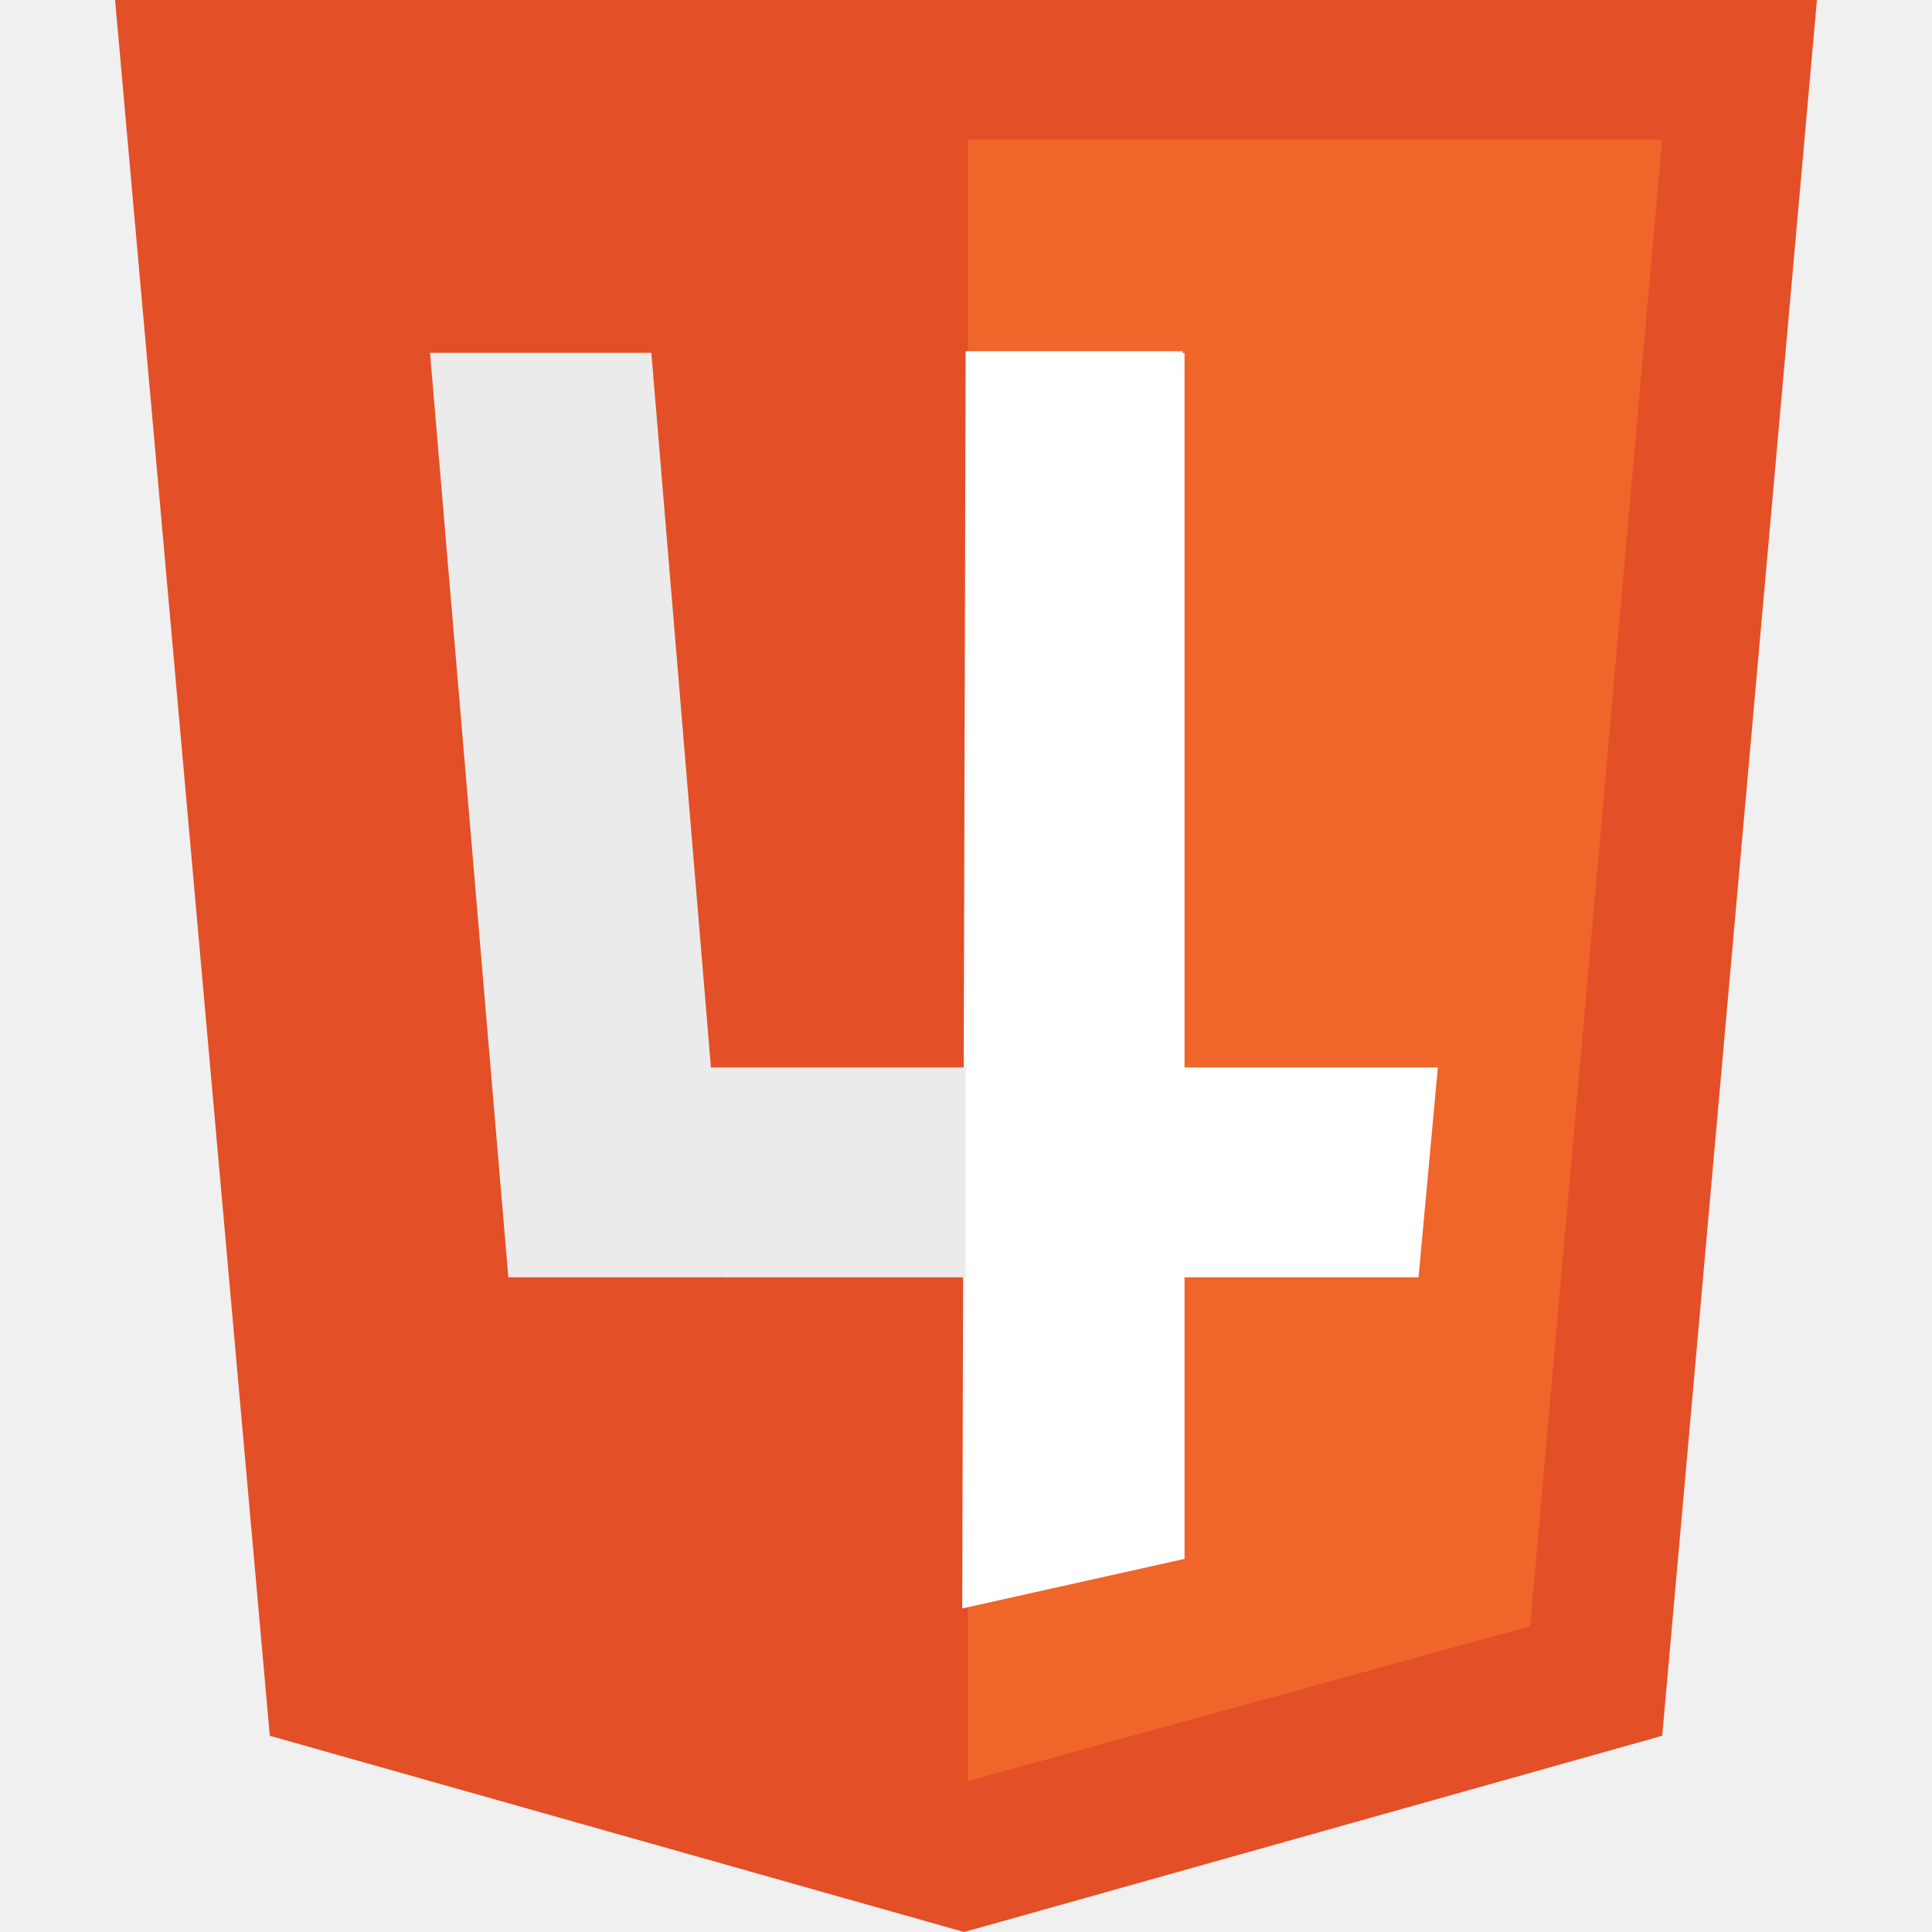
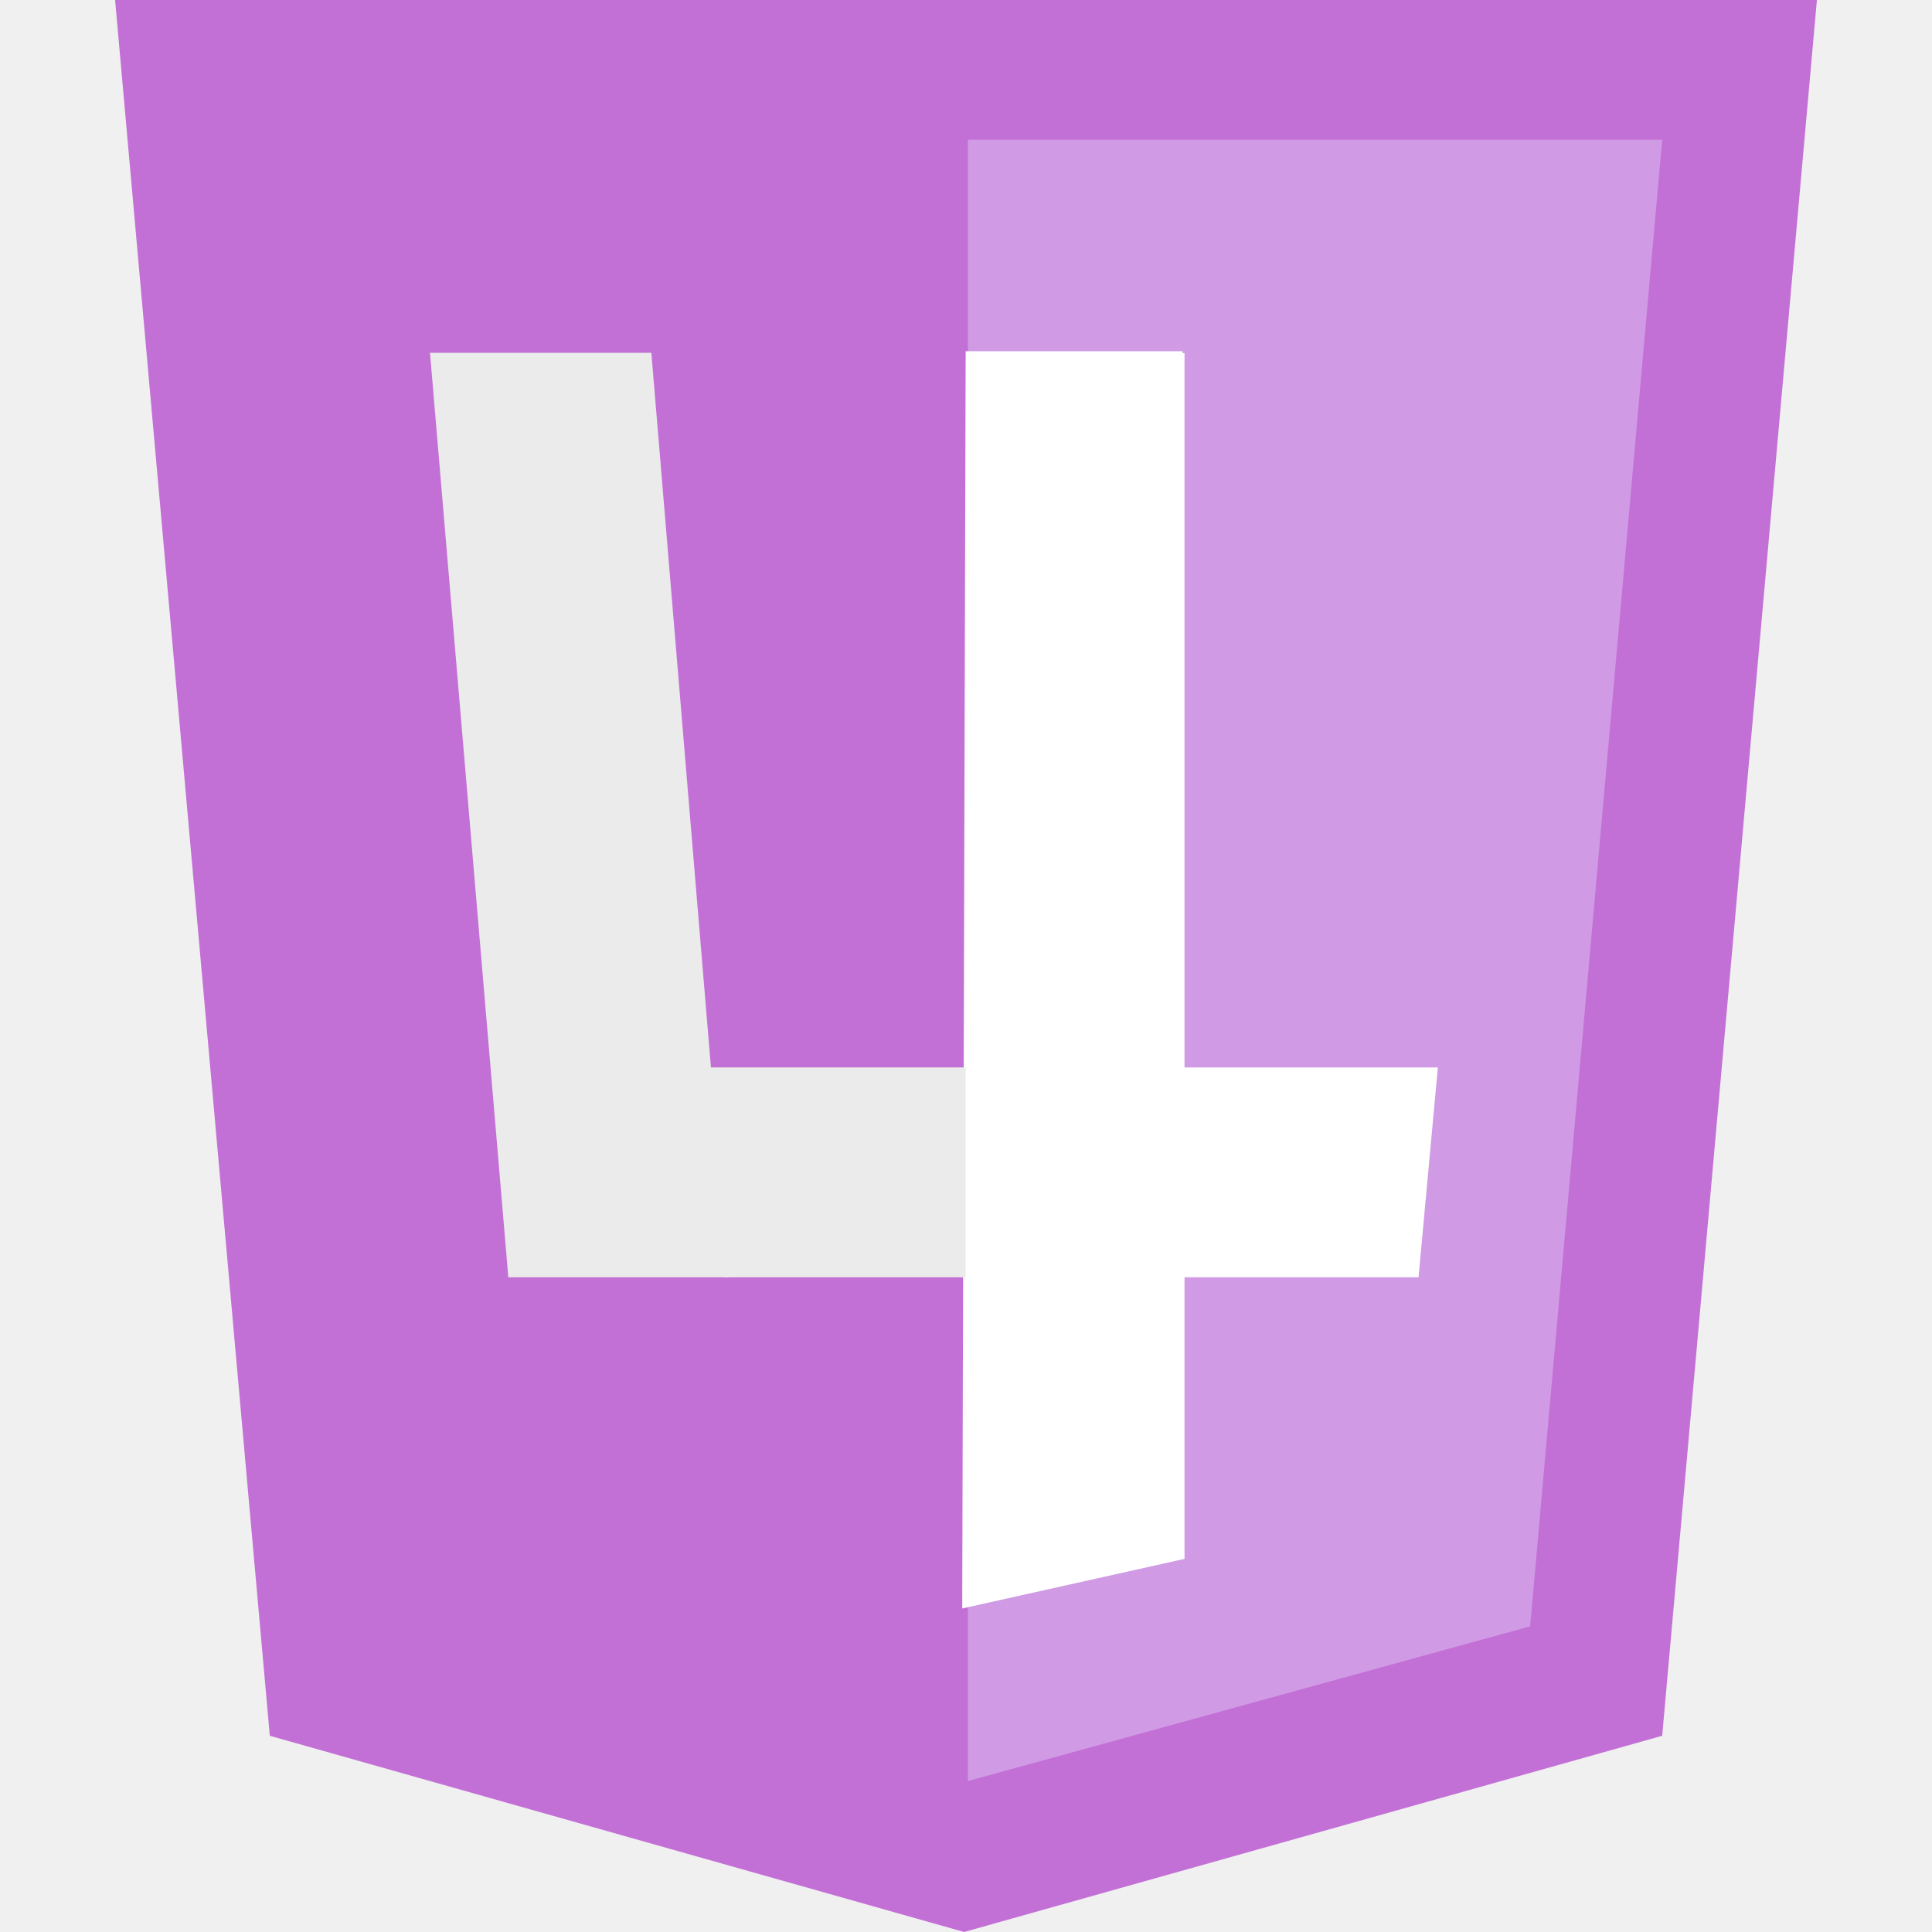
<svg xmlns="http://www.w3.org/2000/svg" width="512" height="512" id="svg2930" version="1.1">
  <defs id="defs2932">
    </defs>
  <g id="layer1" transform="translate(0,-540.3622)">
    <g id="g2874" transform="translate(0.5,540.3622)">
-       <path id="path2857" d="M 71,460 30,0 481,0 440,460 255,512" style="fill:#e34f26" />
-       <path id="path2859" d="M 256,472 405,431 440,37 256,37" style="fill:#ef652a" />
+       <path id="path2857" d="M 71,460 30,0 481,0 440,460 255,512" style="fill:#c370d6;fill-opacity:1" />
+       <path id="path2859" d="M 256,472 405,431 440,37 256,37" style="fill:#d09ae5;fill-opacity:1" />
    </g>
    <path style="fill:#ebebeb;fill-opacity:1;stroke:#ebebeb;stroke-width:1px;stroke-linecap:butt;stroke-linejoin:miter;stroke-opacity:1" d="m 114.5,634.362 20.671,244 57.329,0 -20.345,-244 -57.655,0 z" id="path2880" />
    <path style="fill:#ffffff;fill-opacity:1;stroke:#ffffff;stroke-opacity:1" d="m 313.409,633.93 0,319.151 -57.909,12.918 0.909,-332.068 57,0 z" id="path2882-2" />
    <path style="fill:none;stroke:#000000;stroke-width:1px;stroke-linecap:butt;stroke-linejoin:miter;stroke-opacity:1" d="m 256.409,823.745 0,0 z" id="path3711" />
    <path style="fill:#ebebeb;fill-opacity:1;stroke:#ebebeb;stroke-opacity:1" d="m 187.946,823.745 4.554,54.617 63.909,0 0,-54.617 -68.463,0 z" id="path3715" />
    <path style="fill:#ffffff;fill-opacity:1;stroke:#ffffff;stroke-width:1px;stroke-linecap:butt;stroke-linejoin:miter;stroke-opacity:1" d="m 380.5,823.745 -5.028,54.617 -119.063,0 0,-54.617 124.091,0 z" id="path3717" />
  </g>
</svg>
